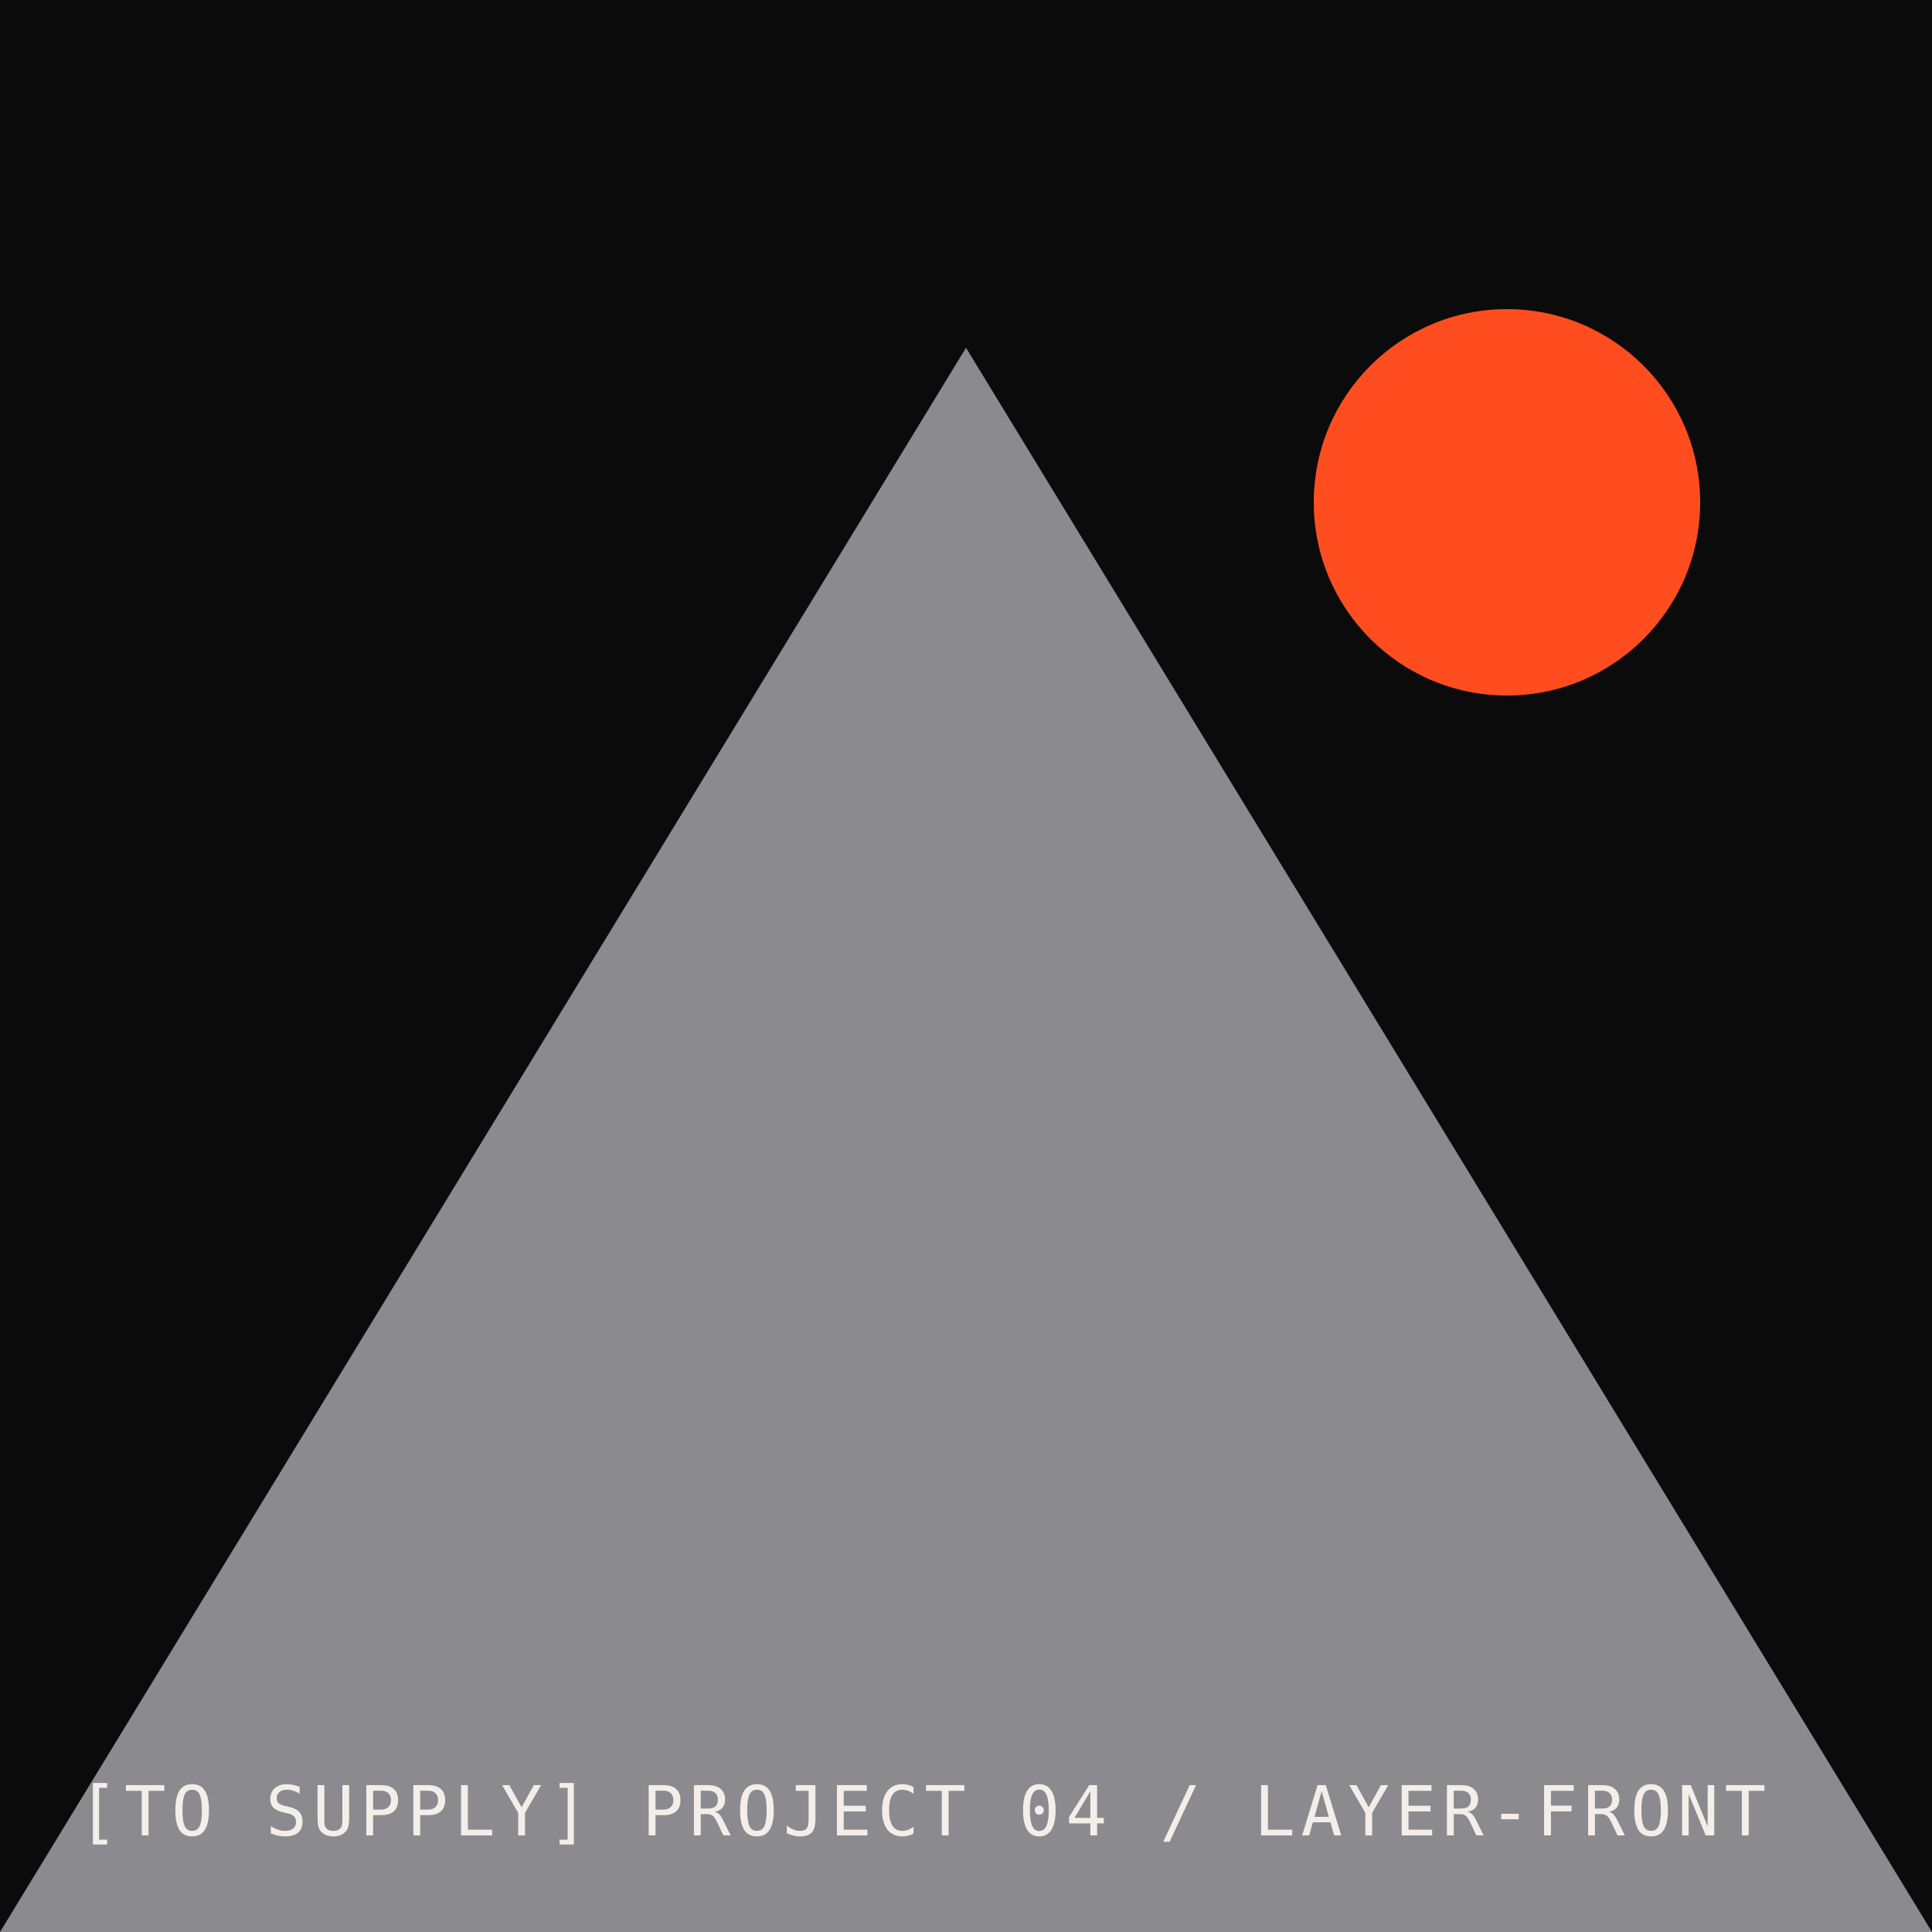
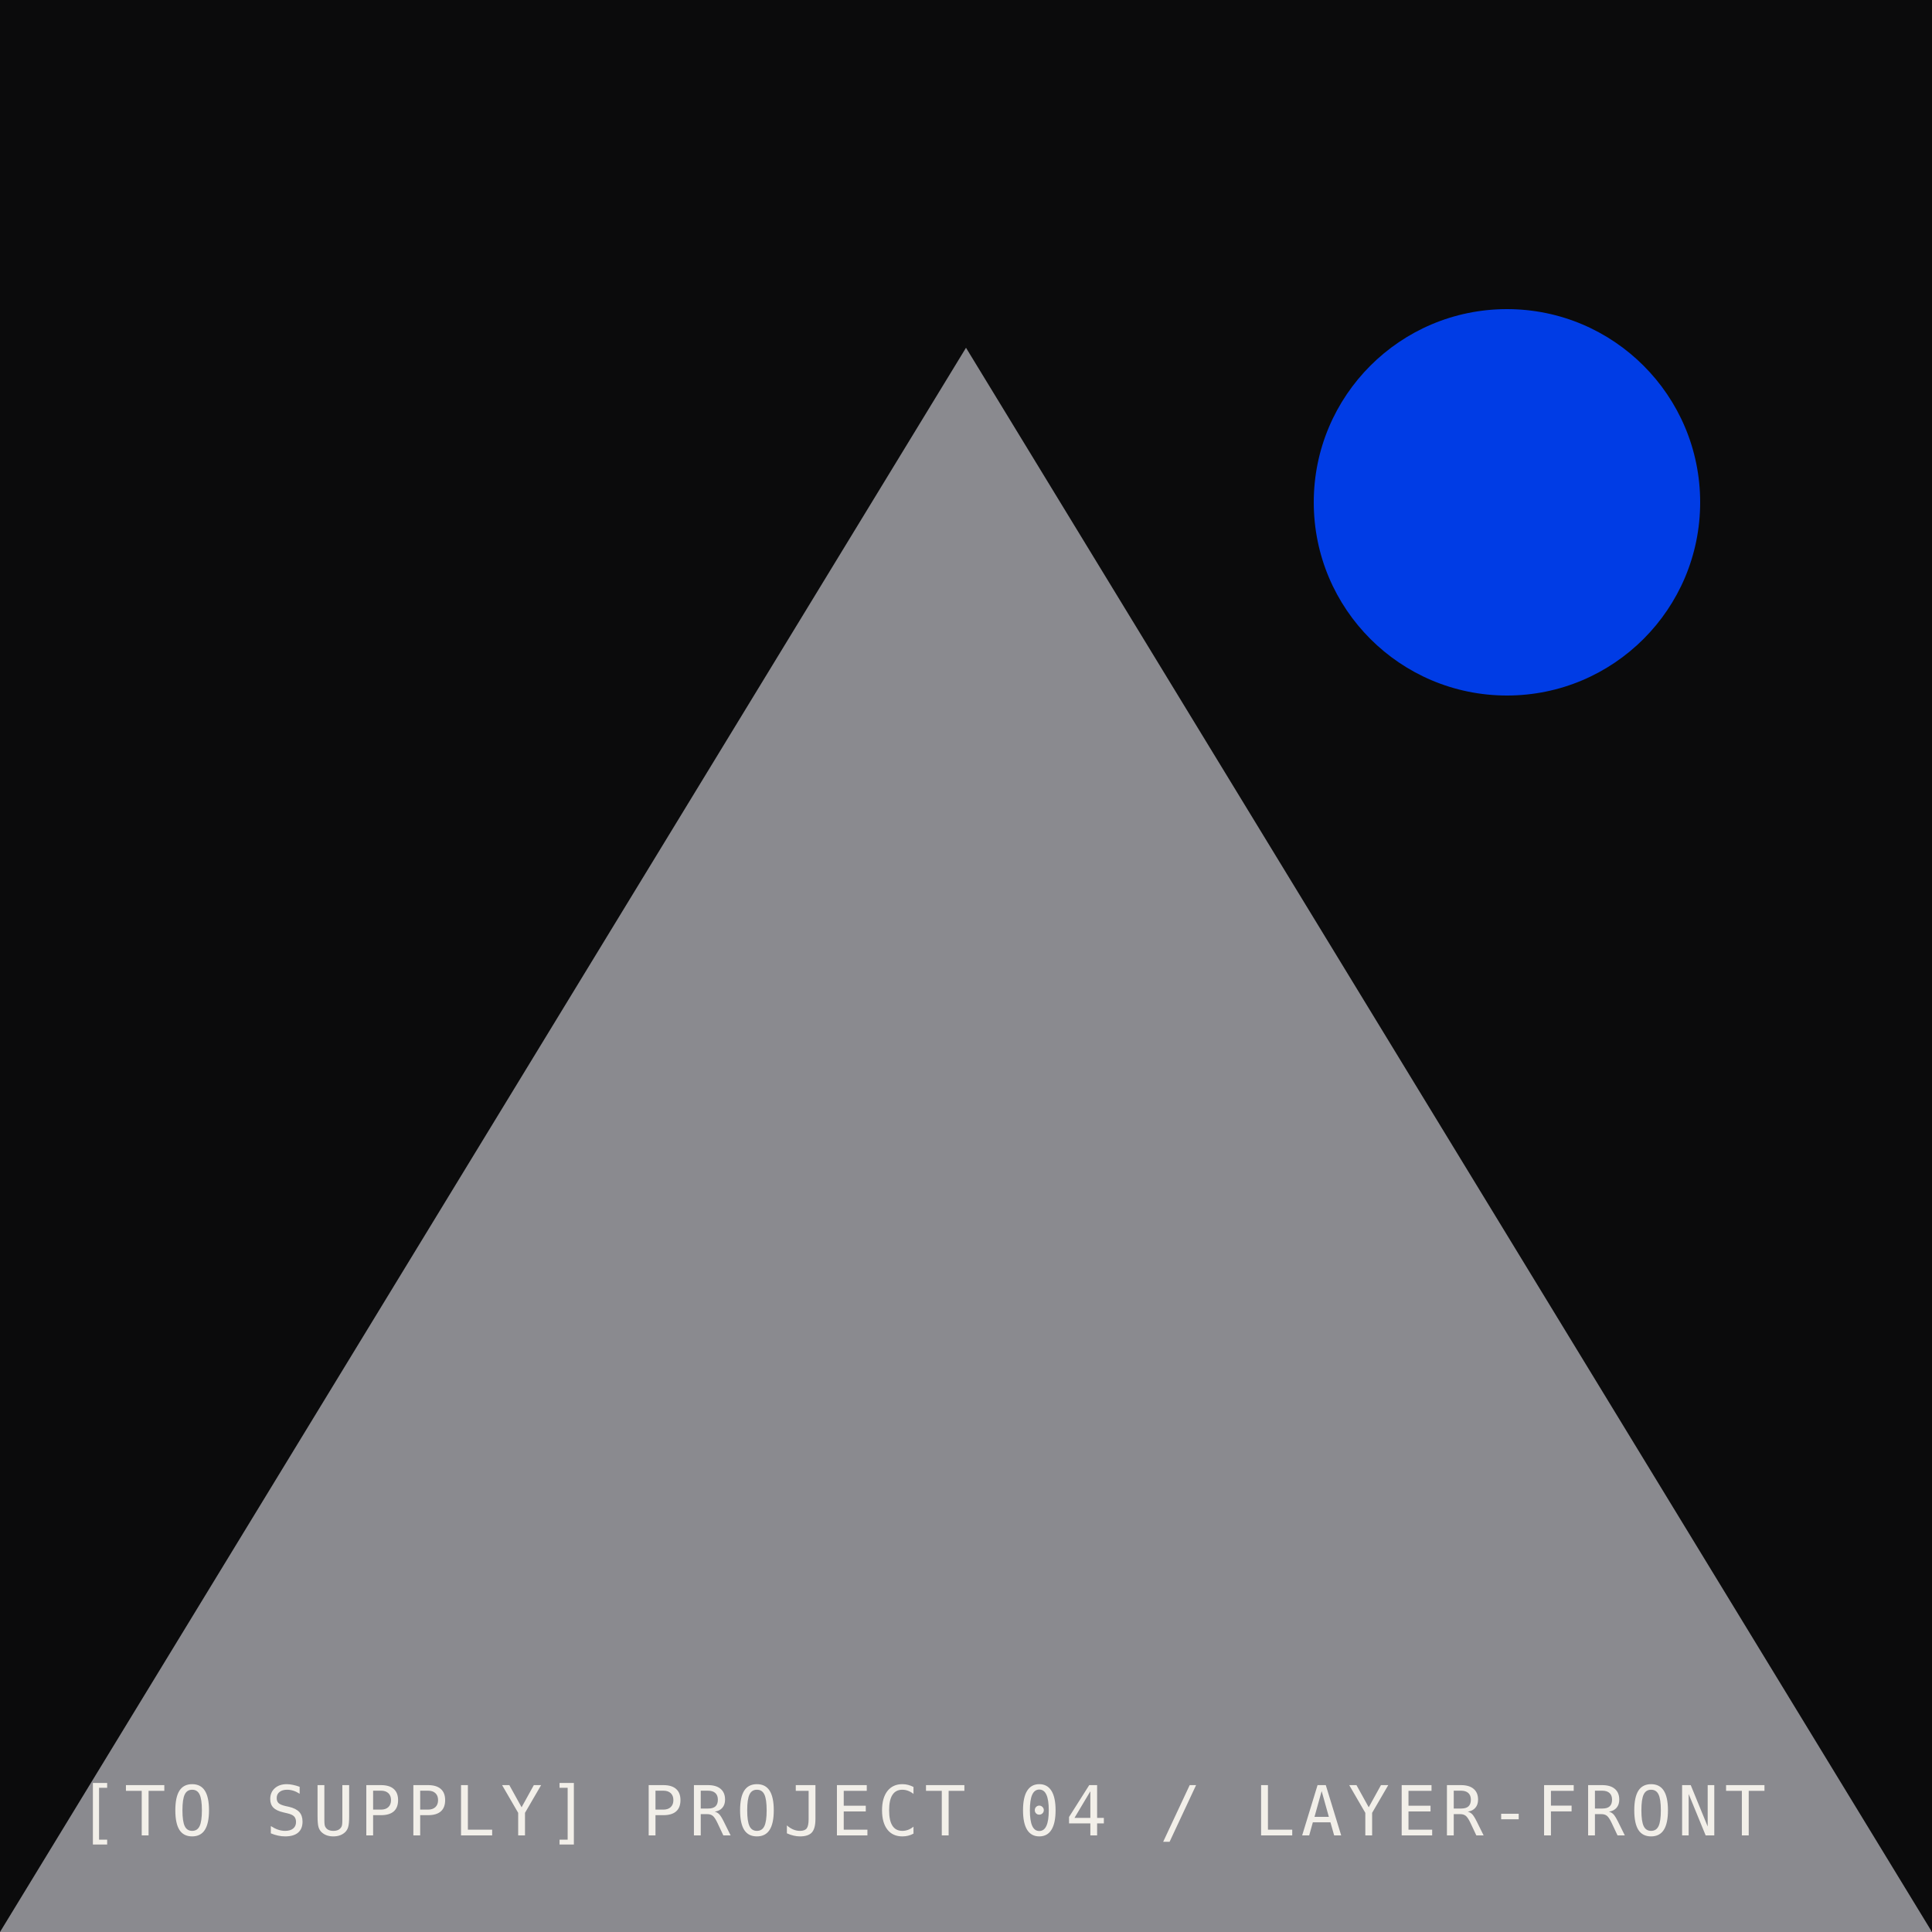
<svg xmlns="http://www.w3.org/2000/svg" viewBox="0 0 700 700" width="700" height="700">
  <rect width="700" height="700" fill="#0B0B0C" />
  <path d="M0 700 L350 126 L700 700 Z" fill="#8A8A8F" />
-   <circle cx="546" cy="182" r="70" fill="#FF4D1F" />
+   <circle cx="546" cy="182" r="70" fill="#003CE5" />
  <text x="28" y="665" fill="#F2EFE9" font-family="ui-monospace,monospace" font-size="25" letter-spacing="2">[TO SUPPLY] PROJECT 04 / LAYER-FRONT</text>
</svg>
